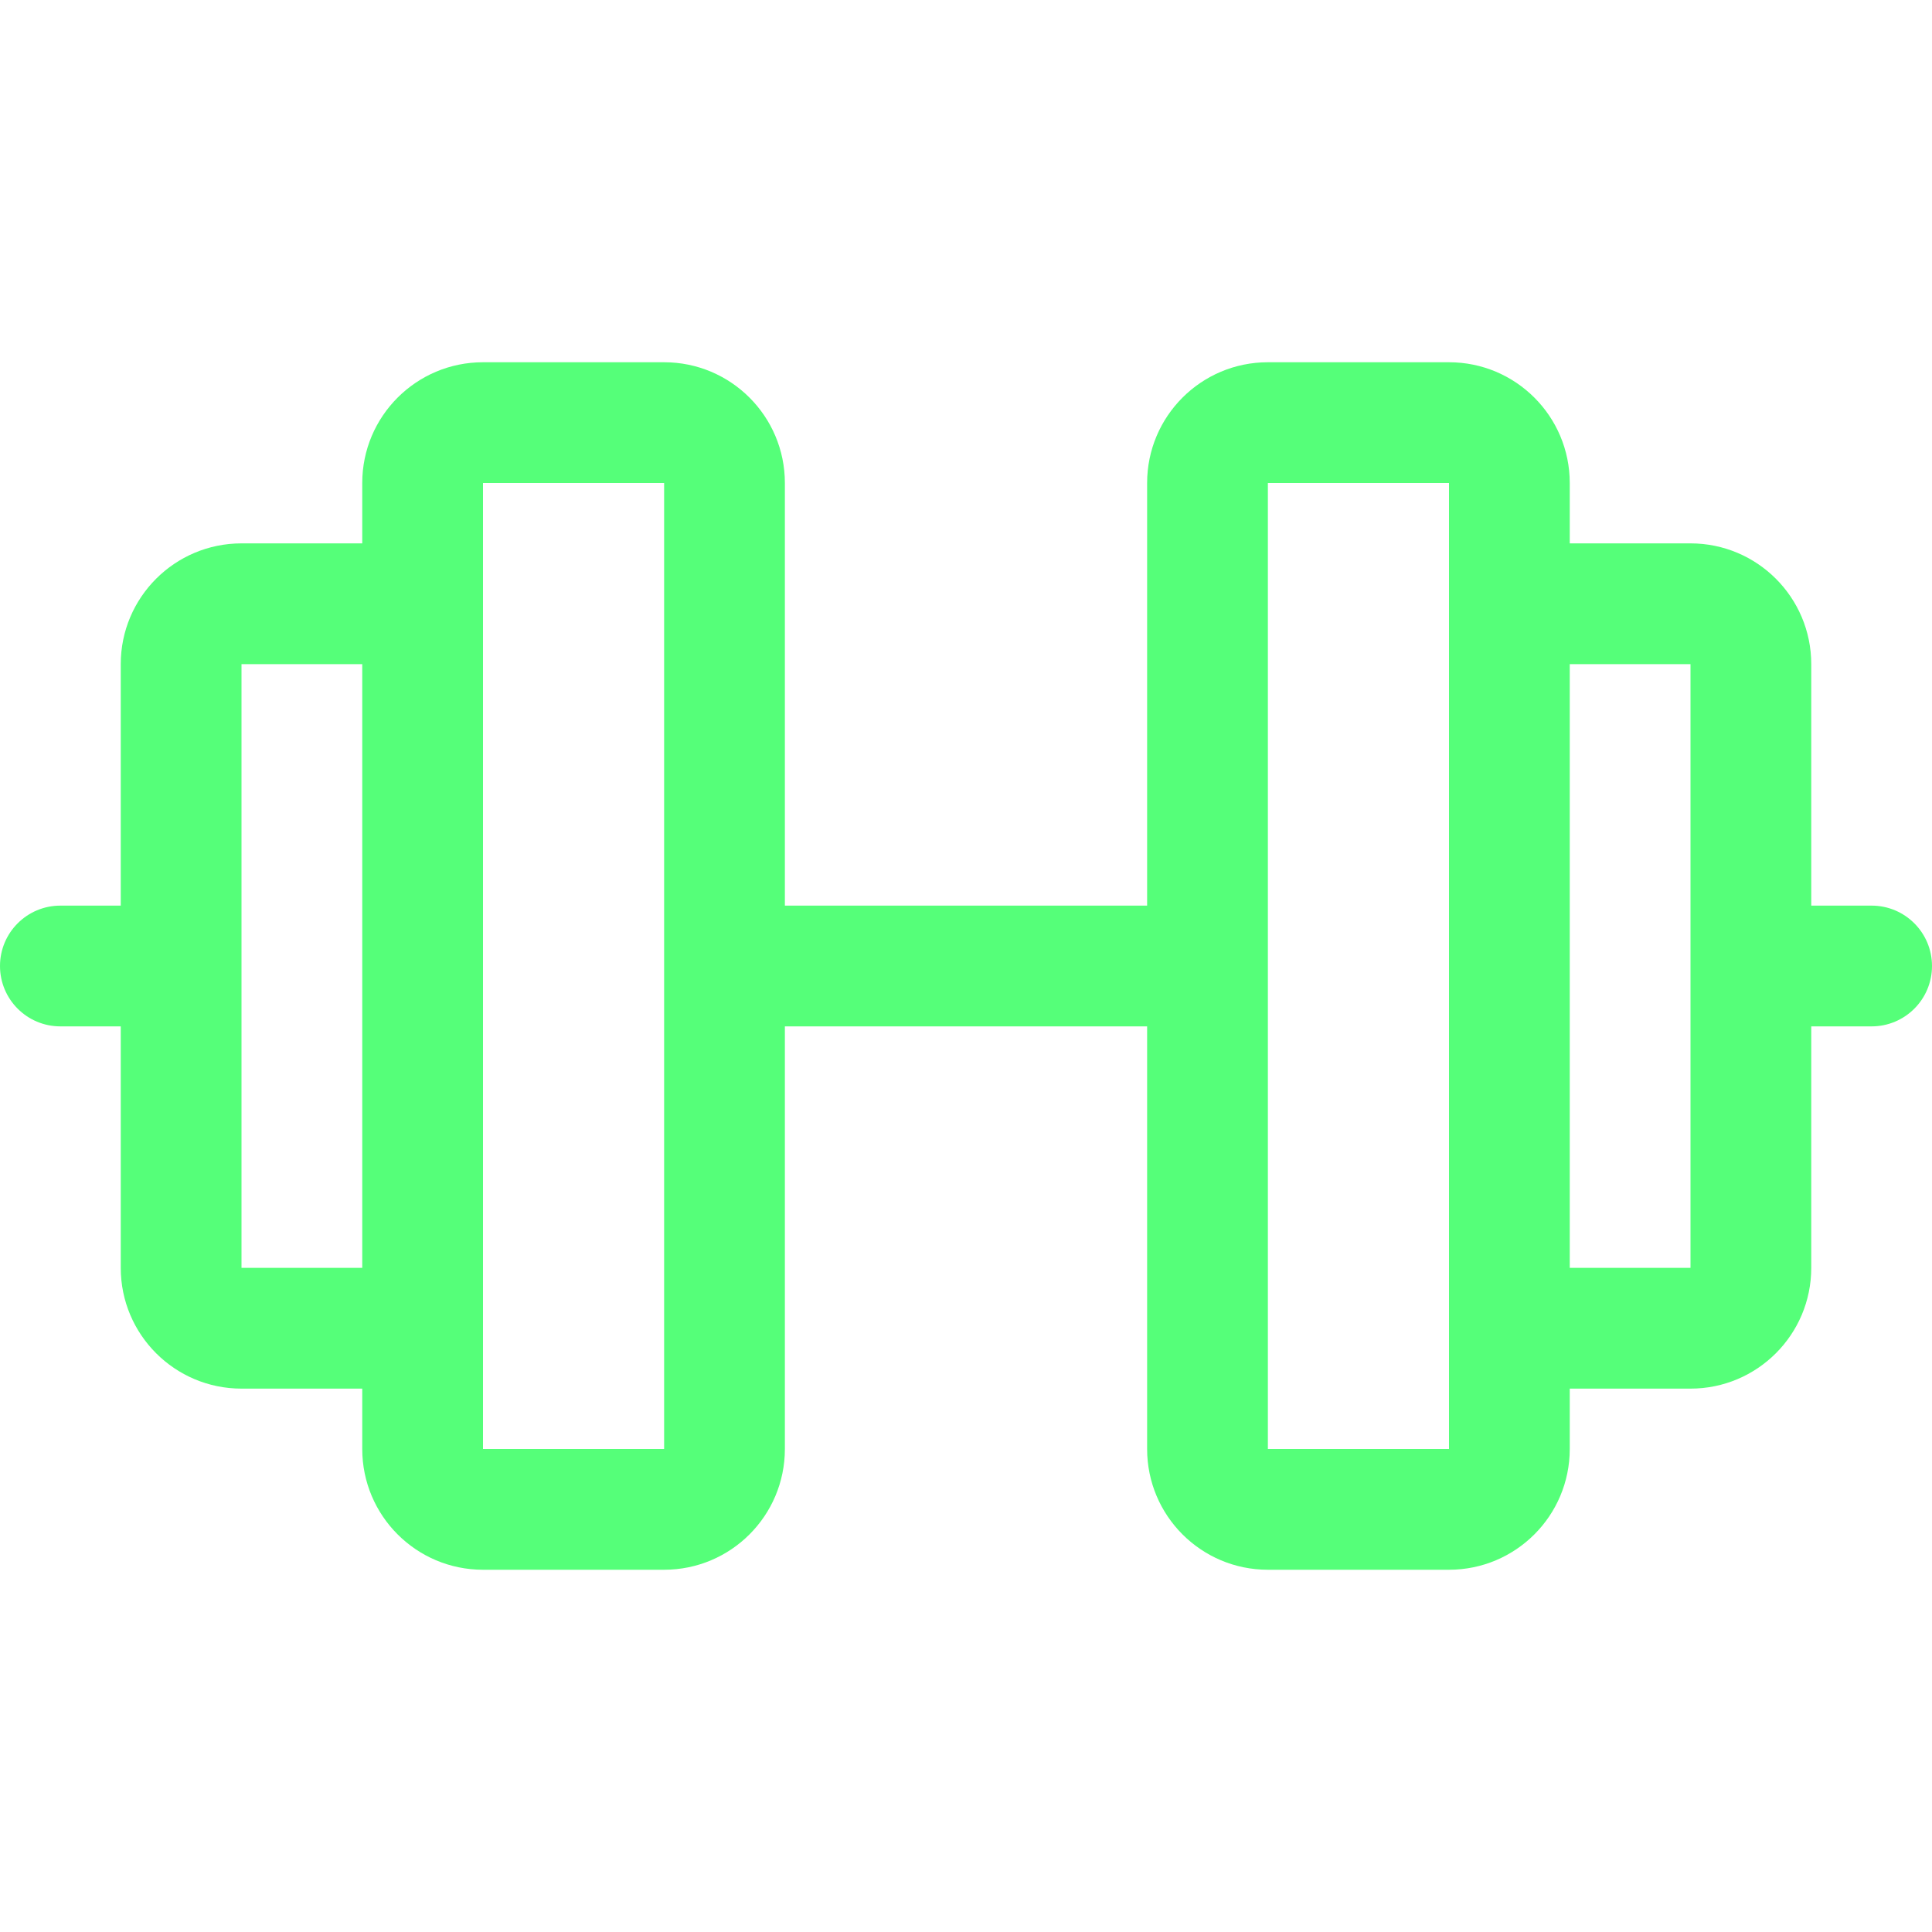
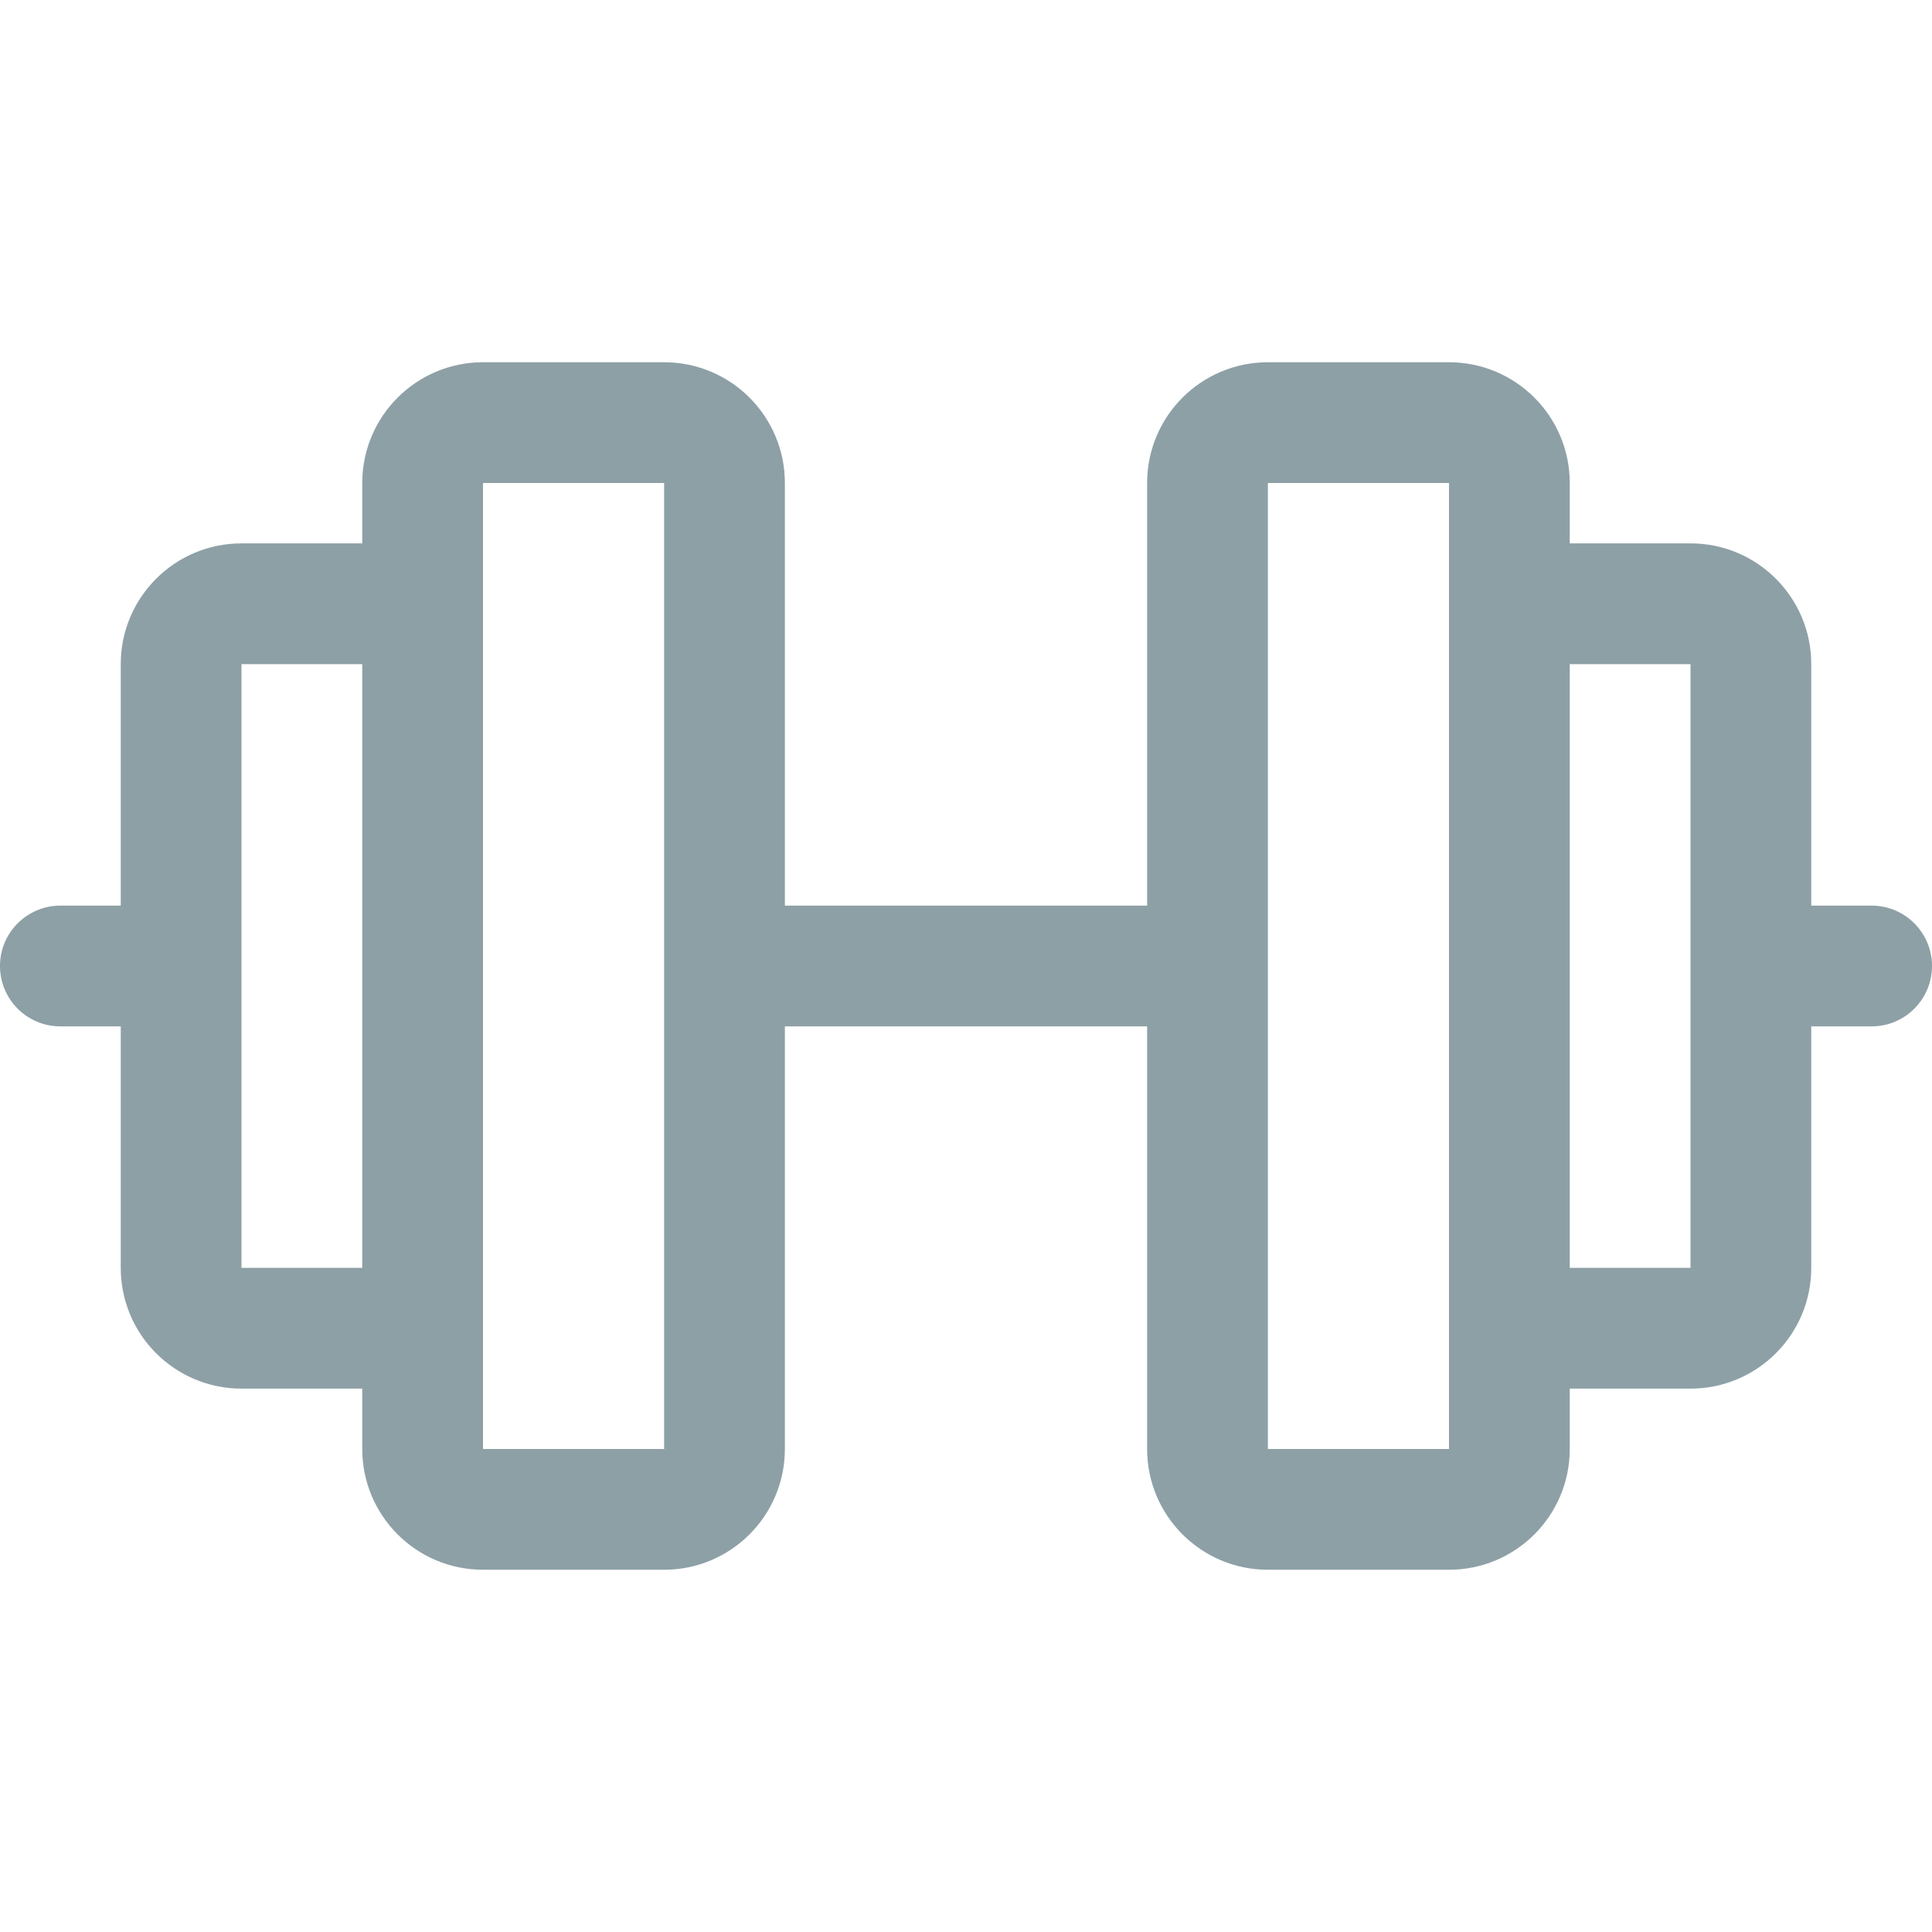
- <svg xmlns="http://www.w3.org/2000/svg" width="32" height="32" fill="#55ff79" viewBox="0 0 256 256">
+ <svg xmlns="http://www.w3.org/2000/svg" width="96" height="96" fill="#8da0a6" viewBox="0 0 256 256">
  <path d="M248,120h-8V88a16,16,0,0,0-16-16H208V64a16,16,0,0,0-16-16H168a16,16,0,0,0-16,16v56H104V64A16,16,0,0,0,88,48H64A16,16,0,0,0,48,64v8H32A16,16,0,0,0,16,88v32H8a8,8,0,0,0,0,16h8v32a16,16,0,0,0,16,16H48v8a16,16,0,0,0,16,16H88a16,16,0,0,0,16-16V136h48v56a16,16,0,0,0,16,16h24a16,16,0,0,0,16-16v-8h16a16,16,0,0,0,16-16V136h8a8,8,0,0,0,0-16ZM32,168V88H48v80Zm56,24H64V64H88V192Zm104,0H168V64h24V175.82c0,.06,0,.12,0,.18s0,.12,0,.18V192Zm32-24H208V88h16Z" />
</svg>
